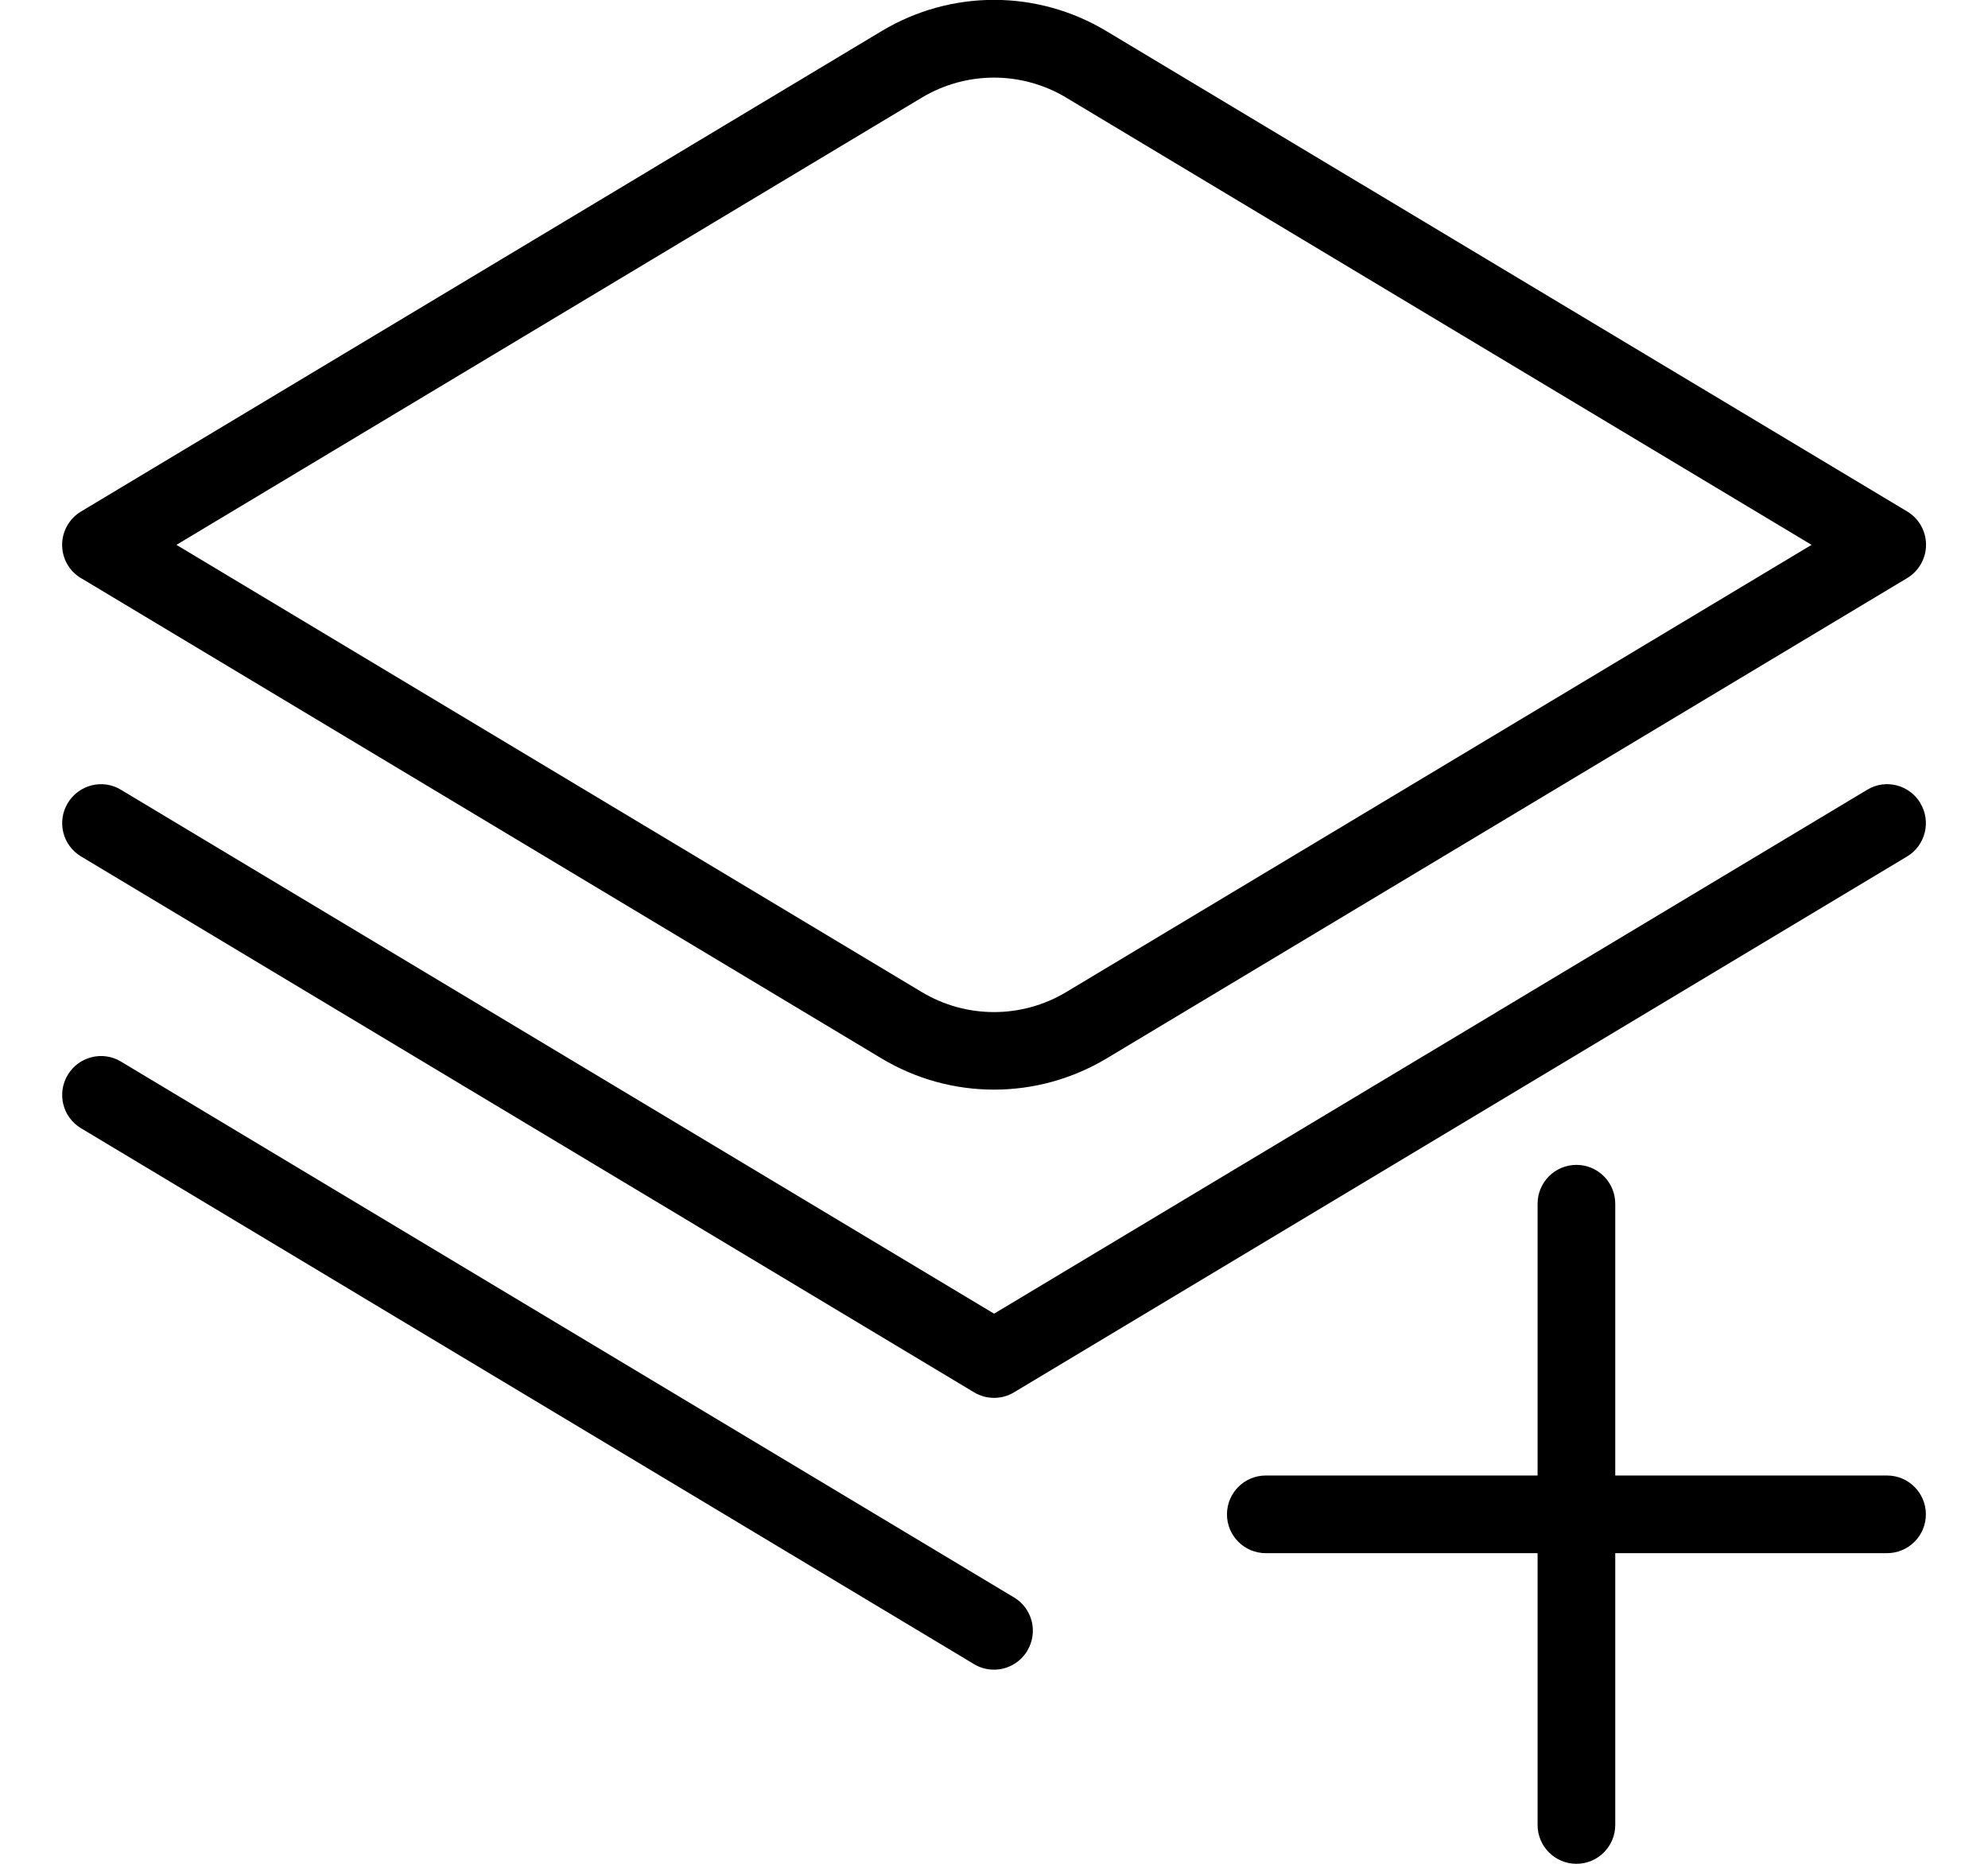
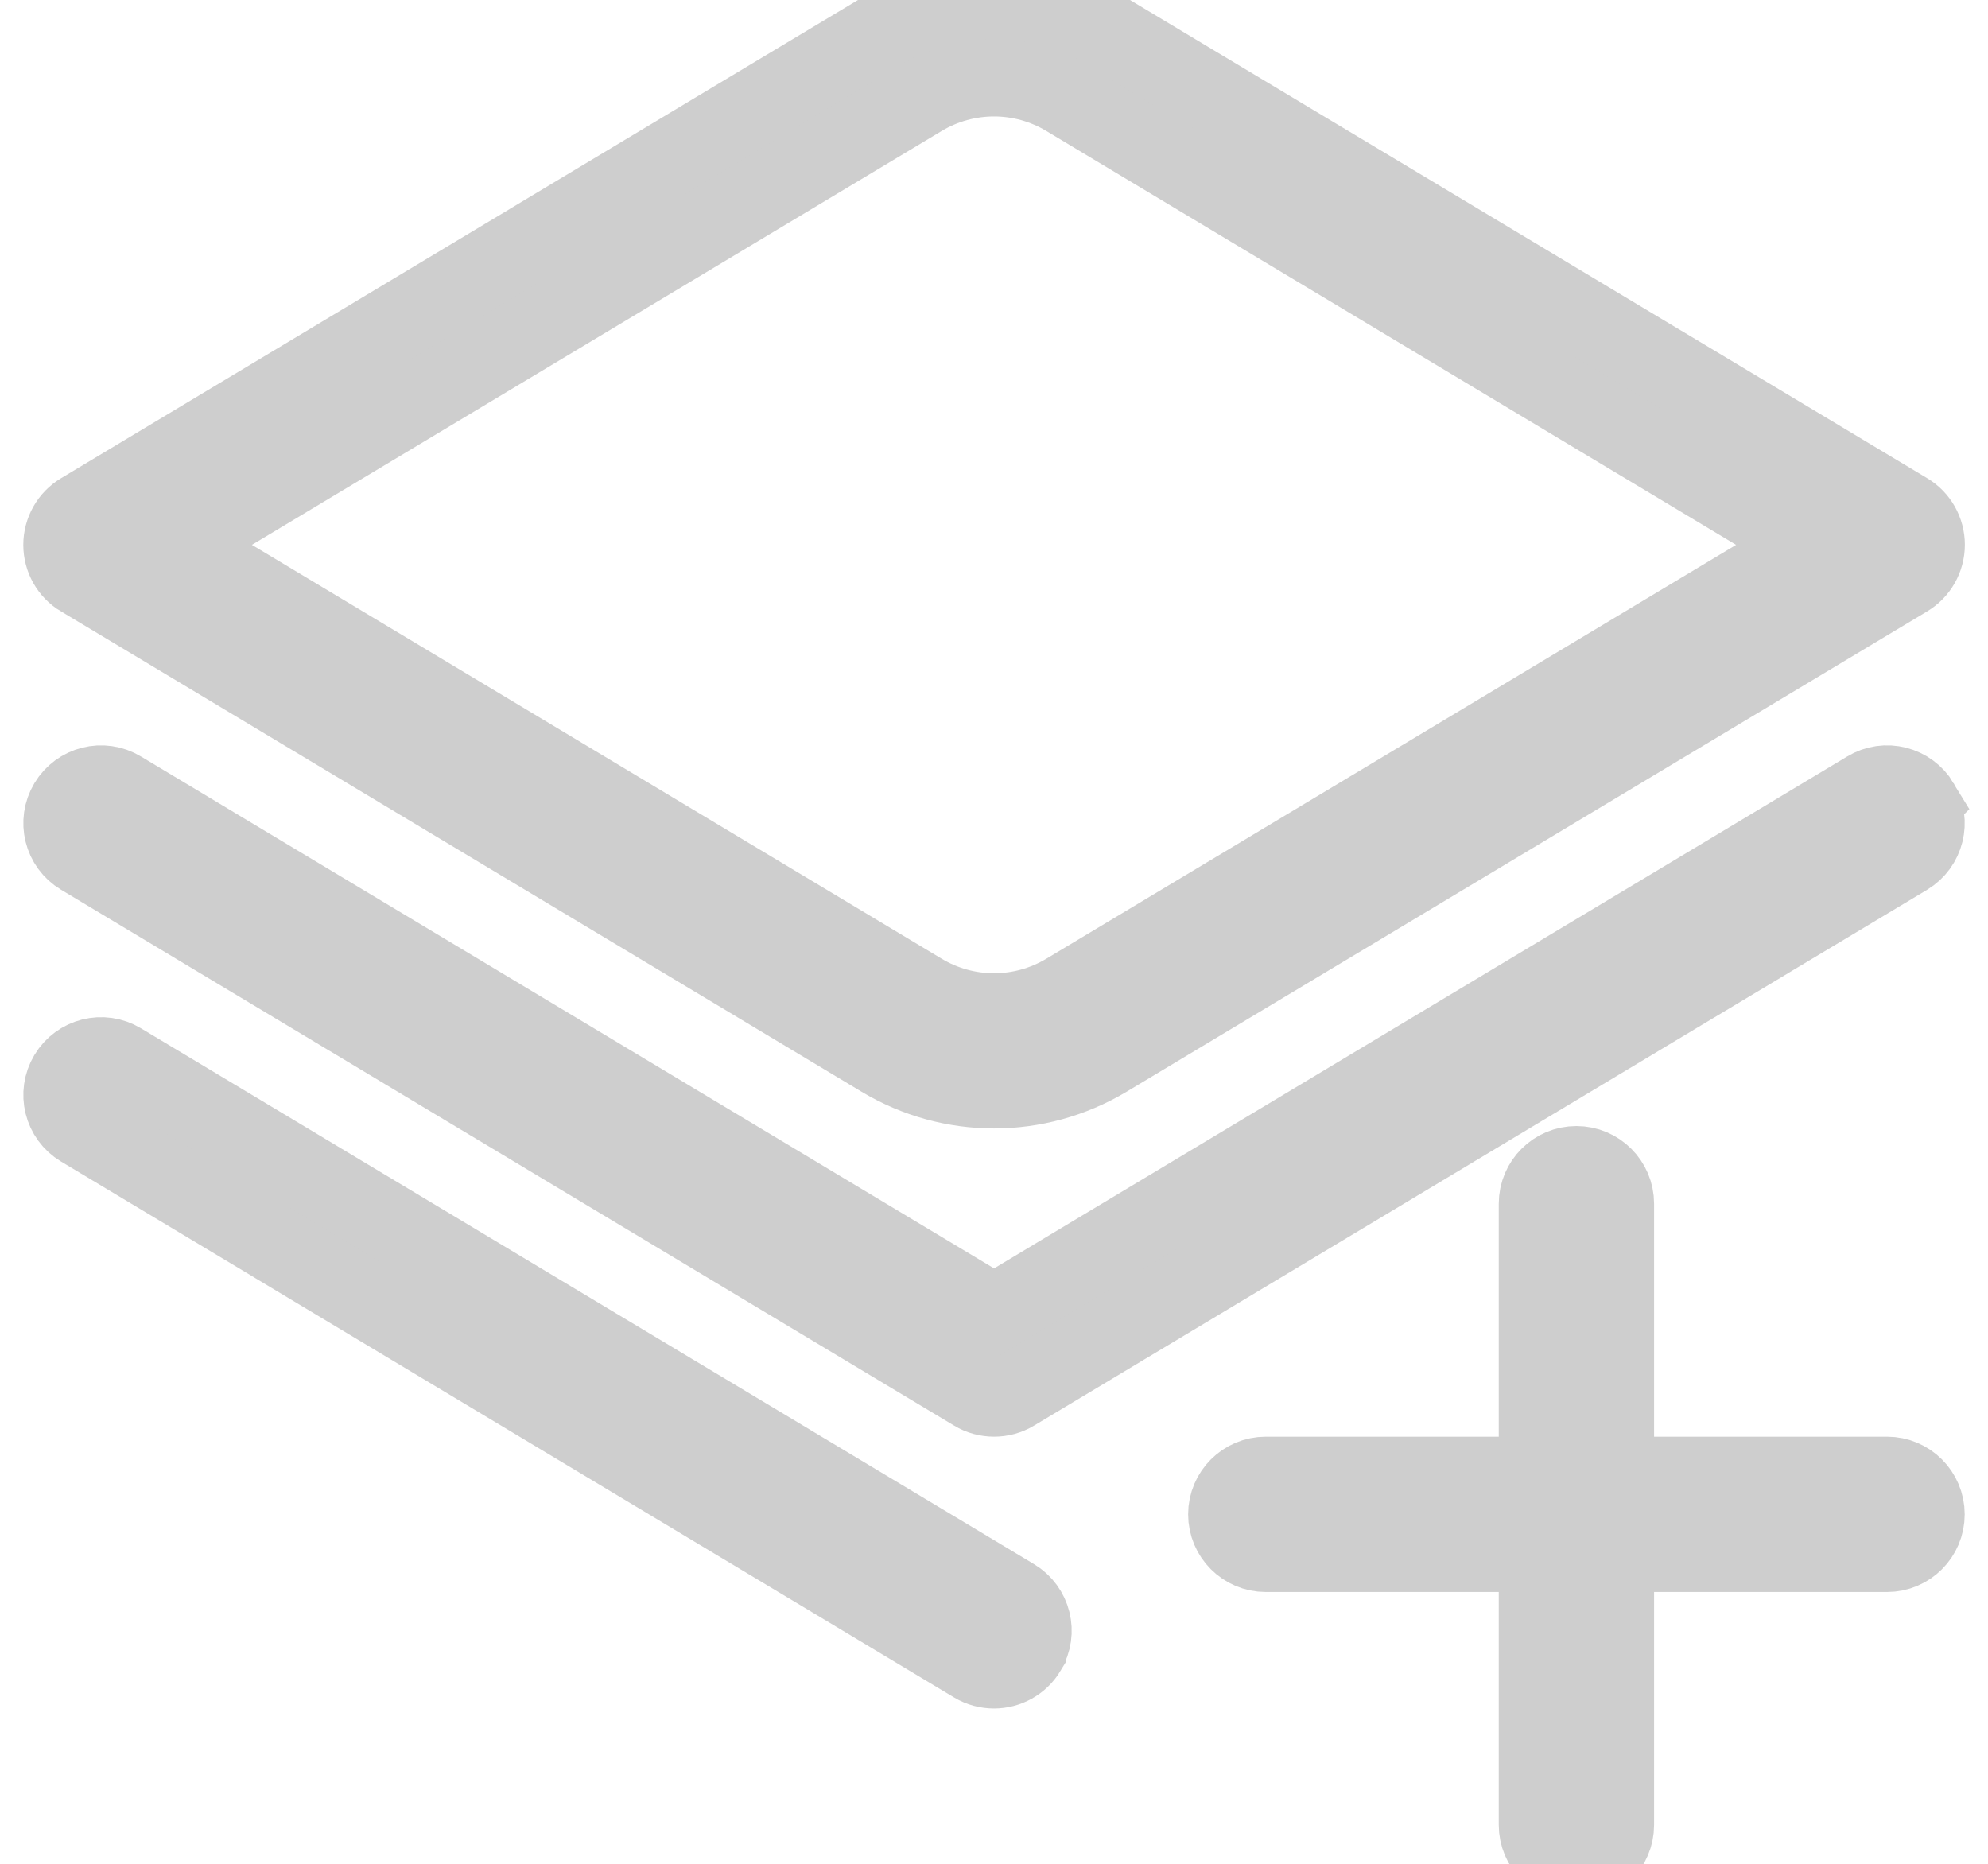
<svg xmlns="http://www.w3.org/2000/svg" id="Layer_1" data-name="Layer 1" viewBox="0 0 24 24" width="32" height="30">
-   <path d="M.243,7.444l10.31,6.186c.447,.268,.947,.401,1.448,.401s1.001-.134,1.448-.401l10.31-6.186c.15-.09,.243-.253,.243-.429s-.092-.339-.243-.429L13.448,.401c-.893-.537-2.003-.537-2.896,0L.243,6.587c-.15,.09-.243,.253-.243,.429s.092,.339,.243,.429ZM11.067,1.259c.576-.346,1.291-.346,1.866,0l9.595,5.757-9.595,5.757c-.575,.346-1.291,.346-1.866,0L1.472,7.016,11.067,1.259Zm12.933,18.241c0,.276-.224,.5-.5,.5h-3.5v3.5c0,.276-.224,.5-.5,.5s-.5-.224-.5-.5v-3.5h-3.5c-.276,0-.5-.224-.5-.5s.224-.5,.5-.5h3.5v-3.5c0-.276,.224-.5,.5-.5s.5,.224,.5,.5v3.5h3.5c.276,0,.5,.224,.5,.5Zm-.071-9.157c.142,.236,.065,.544-.171,.686l-11.5,6.9c-.079,.048-.168,.071-.257,.071s-.178-.023-.257-.071L.243,11.028c-.237-.142-.313-.449-.171-.686s.449-.316,.686-.172l11.243,6.746,11.243-6.746c.237-.145,.544-.064,.686,.172Zm-11.5,10.914c-.094,.156-.259,.243-.429,.243-.087,0-.176-.022-.257-.071L.243,14.528c-.237-.142-.313-.449-.171-.686s.449-.315,.686-.172l11.5,6.9c.237,.142,.313,.449,.171,.686Z" />
+   <path style="stroke:#cecece; fill:#cecece" d="M.243,7.444l10.31,6.186c.447,.268,.947,.401,1.448,.401s1.001-.134,1.448-.401l10.31-6.186c.15-.09,.243-.253,.243-.429s-.092-.339-.243-.429L13.448,.401c-.893-.537-2.003-.537-2.896,0L.243,6.587c-.15,.09-.243,.253-.243,.429s.092,.339,.243,.429ZM11.067,1.259c.576-.346,1.291-.346,1.866,0l9.595,5.757-9.595,5.757c-.575,.346-1.291,.346-1.866,0L1.472,7.016,11.067,1.259Zm12.933,18.241c0,.276-.224,.5-.5,.5h-3.5v3.5c0,.276-.224,.5-.5,.5s-.5-.224-.5-.5v-3.5h-3.5c-.276,0-.5-.224-.5-.5s.224-.5,.5-.5h3.5v-3.5c0-.276,.224-.5,.5-.5s.5,.224,.5,.5v3.5h3.5c.276,0,.5,.224,.5,.5Zm-.071-9.157c.142,.236,.065,.544-.171,.686l-11.5,6.9c-.079,.048-.168,.071-.257,.071s-.178-.023-.257-.071L.243,11.028c-.237-.142-.313-.449-.171-.686s.449-.316,.686-.172l11.243,6.746,11.243-6.746c.237-.145,.544-.064,.686,.172Zm-11.5,10.914c-.094,.156-.259,.243-.429,.243-.087,0-.176-.022-.257-.071L.243,14.528c-.237-.142-.313-.449-.171-.686s.449-.315,.686-.172l11.5,6.9c.237,.142,.313,.449,.171,.686Z" />
</svg>
